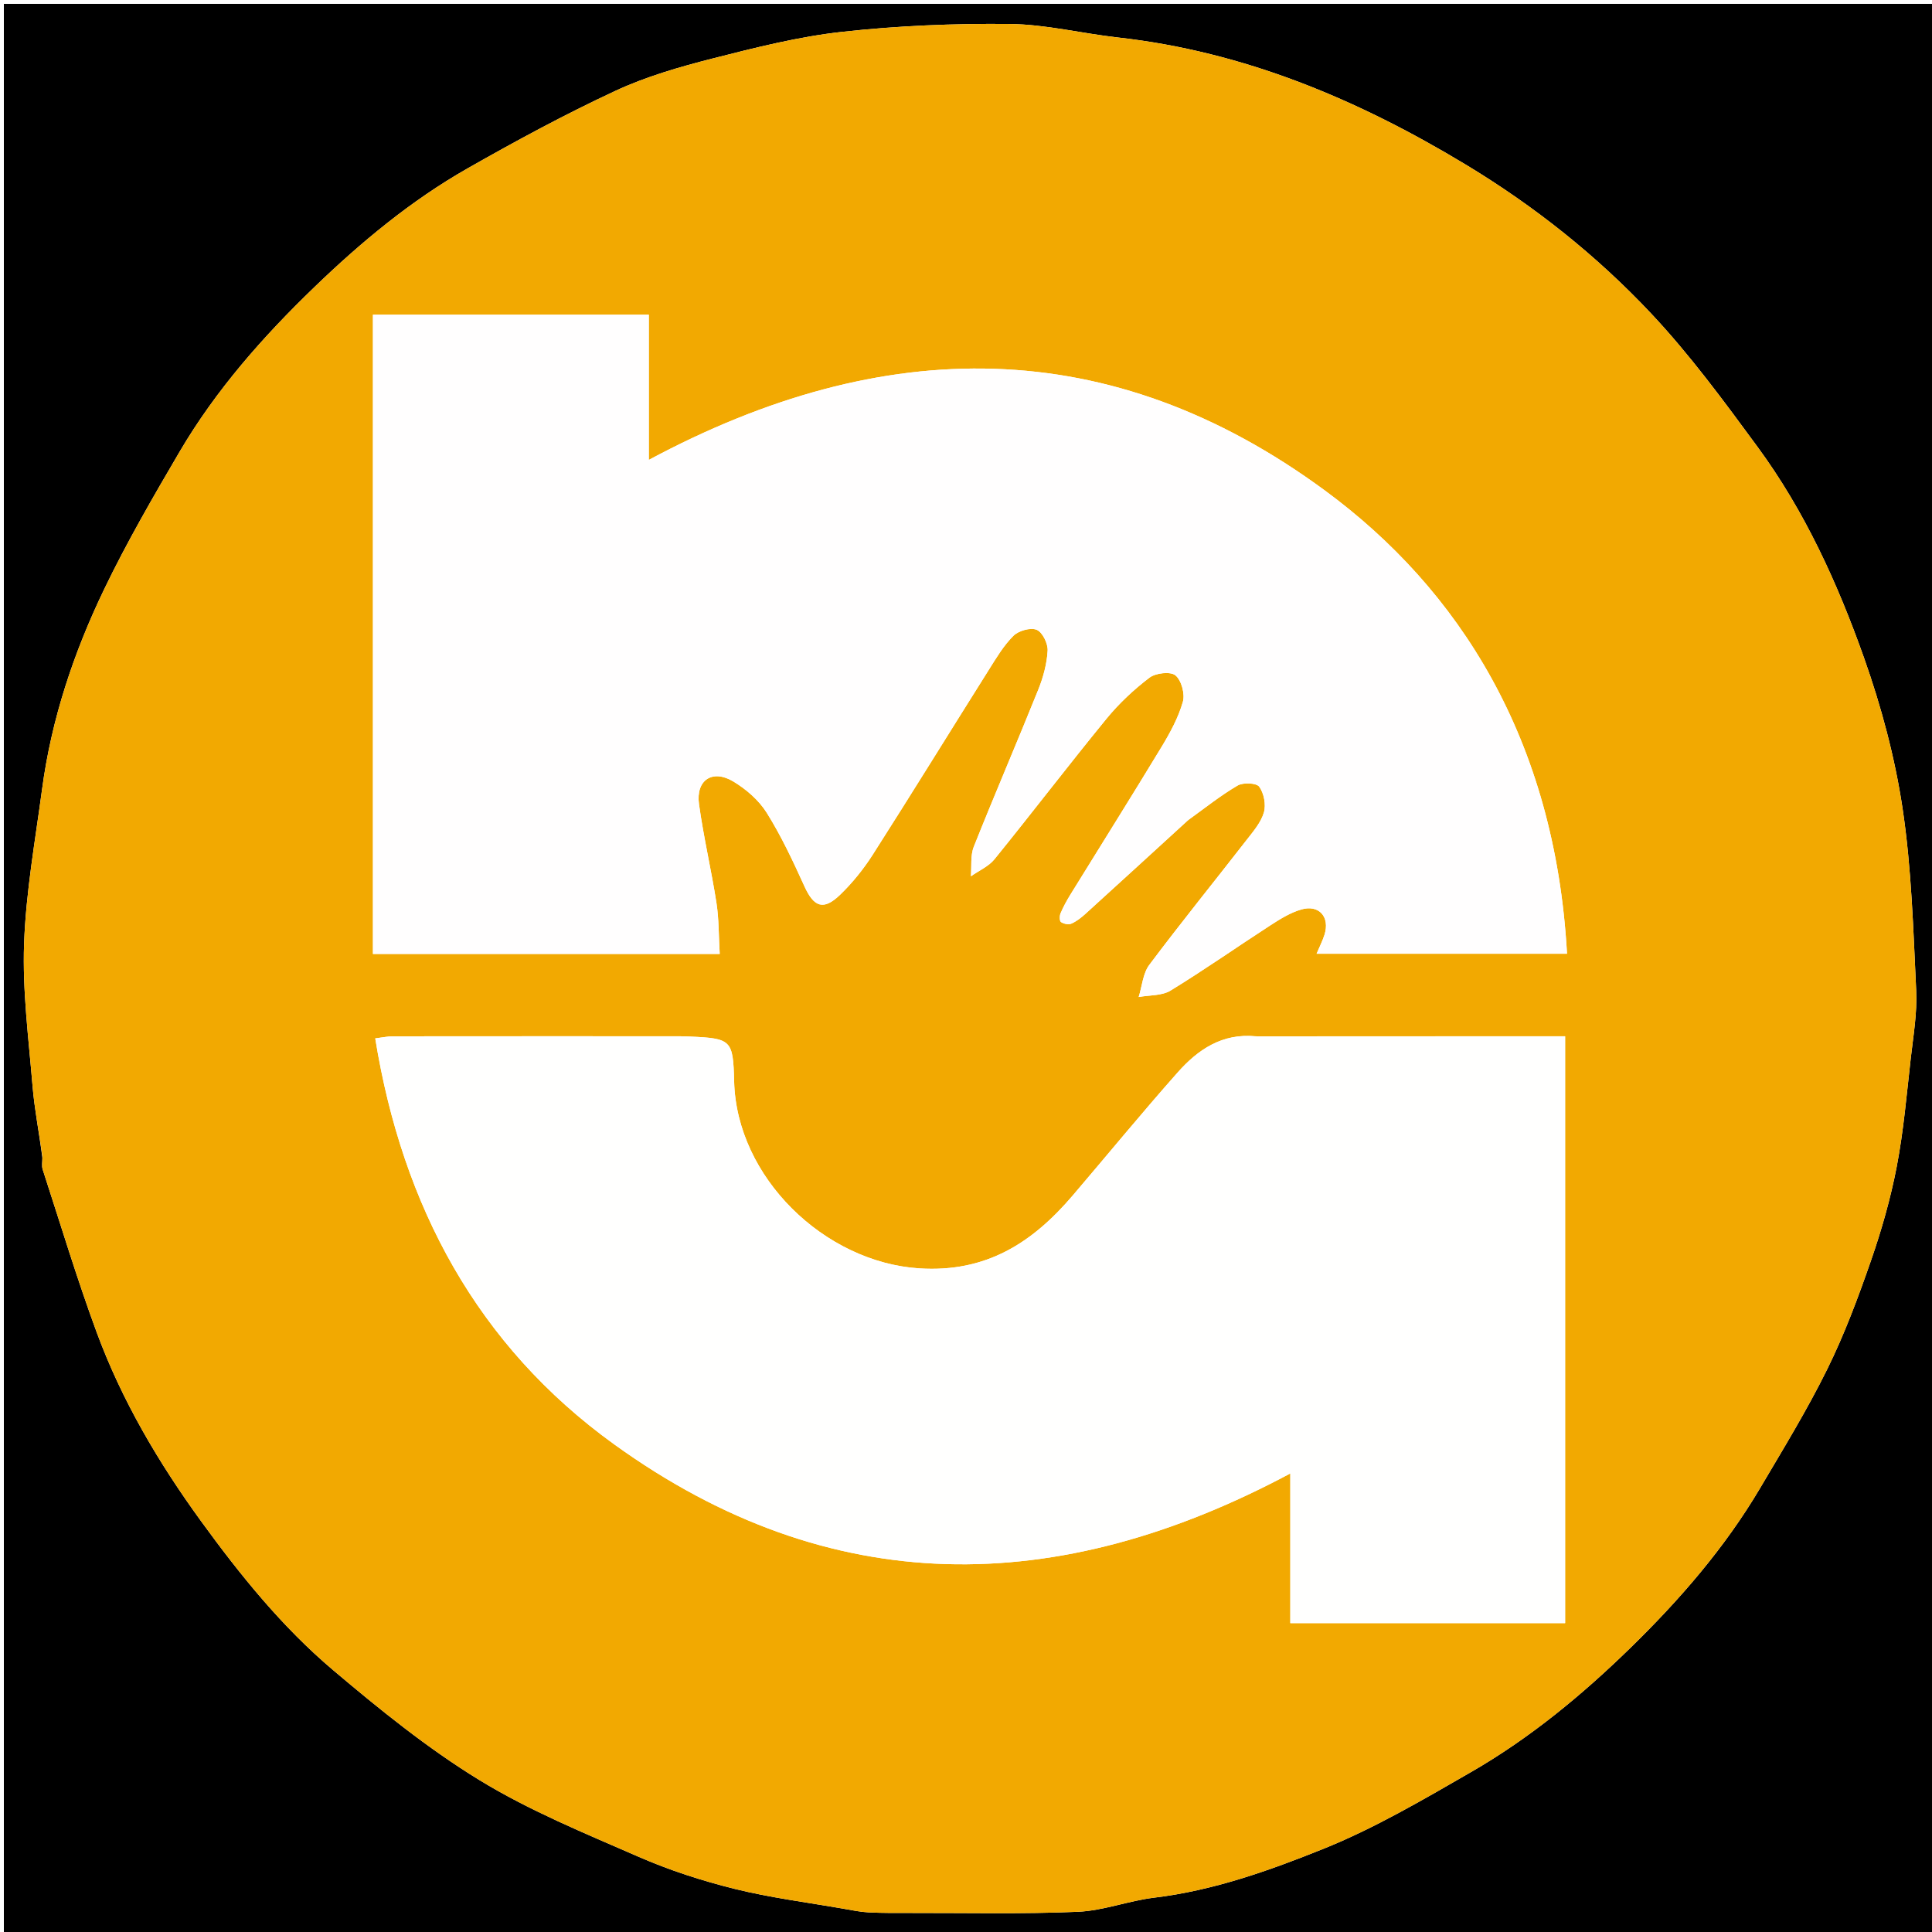
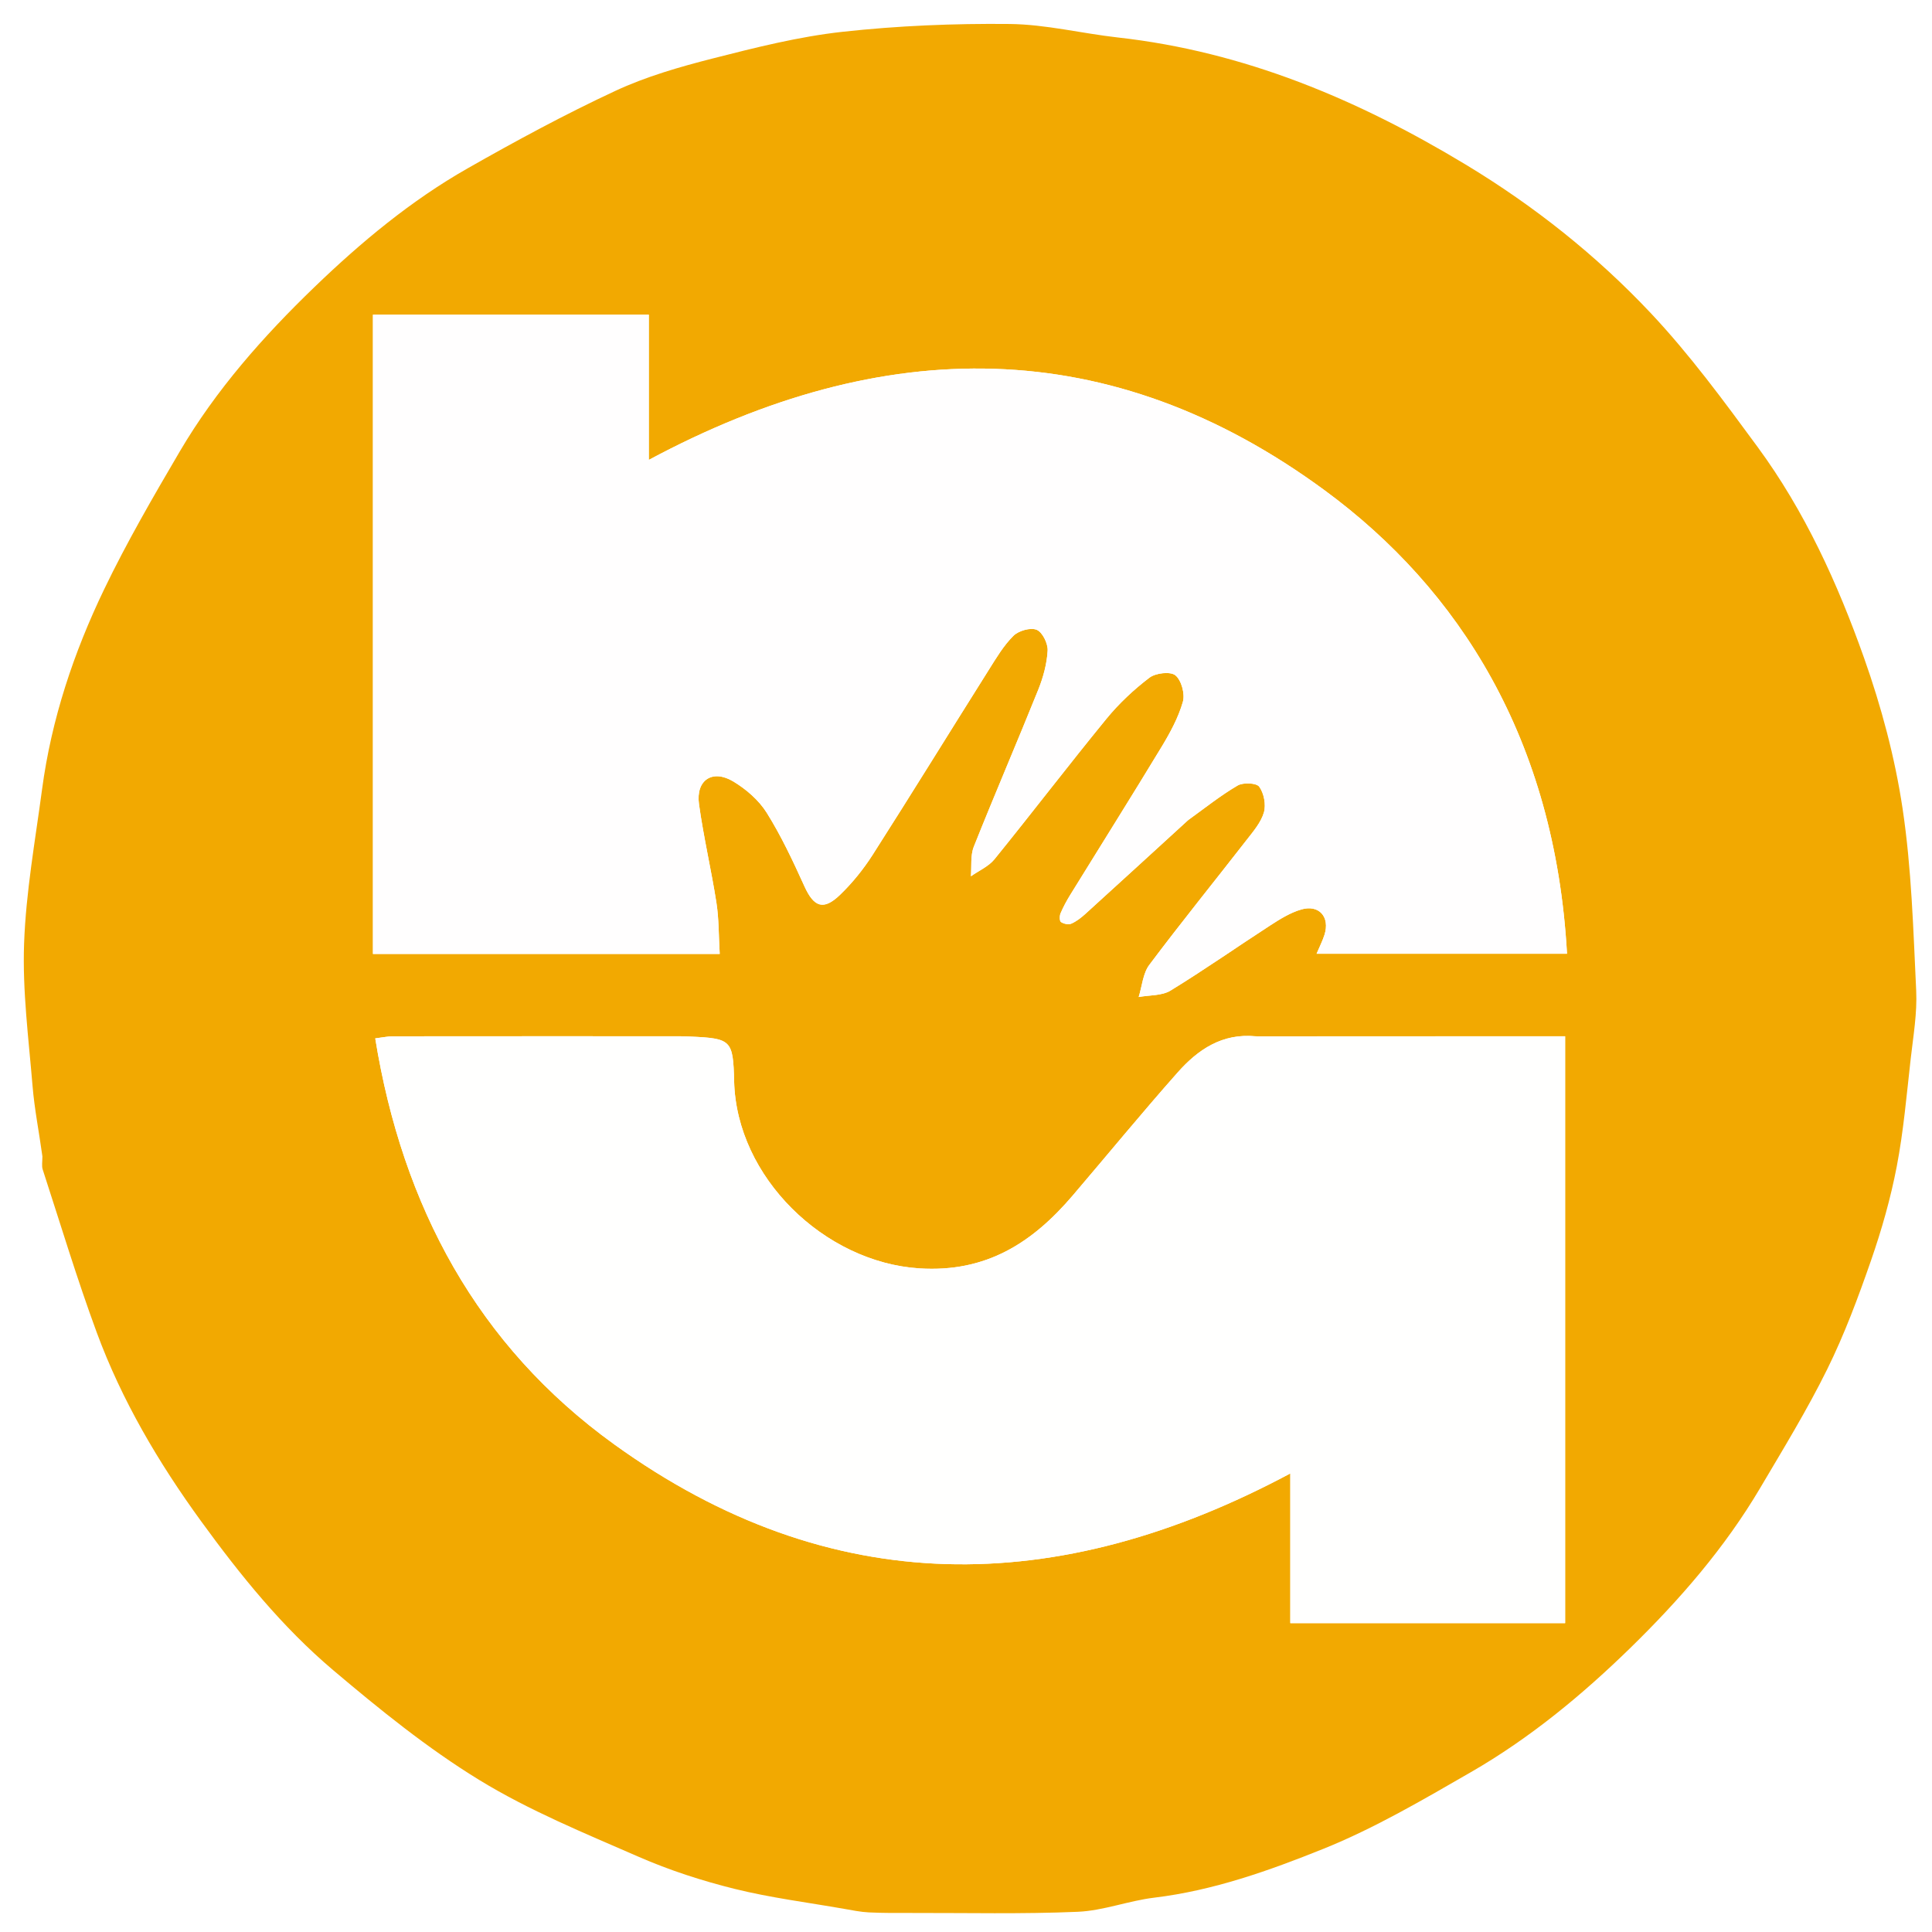
- <svg xmlns="http://www.w3.org/2000/svg" version="1.1" id="Layer_1" x="0px" y="0px" width="100%" viewBox="0 0 500 500" enable-background="new 0 0 500 500" xml:space="preserve">
-   <path fill="#000000" opacity="1" stroke="none" d=" M284,501   C189.333,501 95.167,501 1,501   C1,334.333 1,167.667 1,1   C167.667,1 334.333,1 501,1   C501,167.667 501,334.333 501,501   C428.833,501 356.667,501 284,501  M10.968,299.672   C10.983,300.672 10.753,301.751 11.049,302.658   C15.643,316.754 19.919,330.971 25.048,344.871   C31.539,362.461 41.003,378.494 52.032,393.673   C62.187,407.65 73.027,421.075 86.194,432.211   C98.237,442.397 110.633,452.451 124.039,460.661   C136.99,468.591 151.284,474.425 165.27,480.533   C173.247,484.017 181.657,486.74 190.113,488.838   C199.401,491.141 208.964,492.343 218.411,494   C220.554,494.376 222.707,494.822 224.87,494.928   C228.535,495.108 232.212,495.08 235.884,495.073   C250.226,495.045 264.585,495.383 278.904,494.771   C285.54,494.488 292.045,491.917 298.698,491.116   C313.986,489.276 328.406,484.138 342.432,478.499   C355.713,473.16 368.244,465.789 380.702,458.611   C395.929,449.838 409.463,438.653 422.011,426.405   C434.755,413.965 446.41,400.526 455.519,385.112   C461.508,374.976 467.679,364.9 472.882,354.359   C477.353,345.303 480.911,335.747 484.227,326.188   C486.978,318.262 489.3,310.108 490.879,301.876   C492.642,292.687 493.435,283.305 494.491,273.99   C495.157,268.125 496.187,262.197 495.908,256.352   C495.157,240.624 494.713,224.788 492.387,209.258   C490.41,196.058 486.889,182.903 482.427,170.304   C475.594,151.01 467.082,132.296 454.872,115.682   C446.123,103.778 437.316,91.765 427.22,81.039   C413.122,66.061 397.024,53.28 379.29,42.574   C351.402,25.739 321.999,13.354 289.325,9.702   C279.954,8.654 270.634,6.304 261.273,6.208   C246.86,6.059 232.356,6.657 218.033,8.233   C206.738,9.476 195.563,12.299 184.511,15.116   C175.911,17.308 167.228,19.805 159.218,23.535   C146.186,29.603 133.495,36.472 120.992,43.586   C106.378,51.902 93.455,62.657 81.406,74.268   C68.123,87.067 55.872,100.914 46.476,116.923   C39.636,128.578 32.83,140.31 26.975,152.472   C19.076,168.877 13.311,186.116 10.886,204.28   C9.111,217.574 6.71,230.872 6.233,244.227   C5.796,256.465 7.411,268.796 8.425,281.06   C8.916,287.008 10.101,292.898 10.968,299.672  z" />
+ <svg xmlns="http://www.w3.org/2000/svg" version="1.1" id="Layer_1" x="0px" y="0px" width="100%" viewBox="0 0 500 500" xml:space="preserve">
+   <path fill="none" stroke="none" d=" M284,501   C189.333,501 95.167,501 1,501   C1,334.333 1,167.667 1,1   C167.667,1 334.333,1 501,1   C501,167.667 501,334.333 501,501   C428.833,501 356.667,501 284,501  M10.968,299.672   C10.983,300.672 10.753,301.751 11.049,302.658   C15.643,316.754 19.919,330.971 25.048,344.871   C31.539,362.461 41.003,378.494 52.032,393.673   C62.187,407.65 73.027,421.075 86.194,432.211   C98.237,442.397 110.633,452.451 124.039,460.661   C136.99,468.591 151.284,474.425 165.27,480.533   C173.247,484.017 181.657,486.74 190.113,488.838   C199.401,491.141 208.964,492.343 218.411,494   C220.554,494.376 222.707,494.822 224.87,494.928   C228.535,495.108 232.212,495.08 235.884,495.073   C250.226,495.045 264.585,495.383 278.904,494.771   C285.54,494.488 292.045,491.917 298.698,491.116   C313.986,489.276 328.406,484.138 342.432,478.499   C355.713,473.16 368.244,465.789 380.702,458.611   C395.929,449.838 409.463,438.653 422.011,426.405   C434.755,413.965 446.41,400.526 455.519,385.112   C461.508,374.976 467.679,364.9 472.882,354.359   C477.353,345.303 480.911,335.747 484.227,326.188   C486.978,318.262 489.3,310.108 490.879,301.876   C492.642,292.687 493.435,283.305 494.491,273.99   C495.157,268.125 496.187,262.197 495.908,256.352   C495.157,240.624 494.713,224.788 492.387,209.258   C490.41,196.058 486.889,182.903 482.427,170.304   C475.594,151.01 467.082,132.296 454.872,115.682   C446.123,103.778 437.316,91.765 427.22,81.039   C413.122,66.061 397.024,53.28 379.29,42.574   C351.402,25.739 321.999,13.354 289.325,9.702   C279.954,8.654 270.634,6.304 261.273,6.208   C246.86,6.059 232.356,6.657 218.033,8.233   C206.738,9.476 195.563,12.299 184.511,15.116   C175.911,17.308 167.228,19.805 159.218,23.535   C146.186,29.603 133.495,36.472 120.992,43.586   C106.378,51.902 93.455,62.657 81.406,74.268   C68.123,87.067 55.872,100.914 46.476,116.923   C39.636,128.578 32.83,140.31 26.975,152.472   C19.076,168.877 13.311,186.116 10.886,204.28   C9.111,217.574 6.71,230.872 6.233,244.227   C5.796,256.465 7.411,268.796 8.425,281.06   C8.916,287.008 10.101,292.898 10.968,299.672  z" />
  <path fill="#F2A901" opacity="1" stroke="none" d=" M10.97,299.243   C10.101,292.898 8.916,287.008 8.425,281.06   C7.411,268.796 5.796,256.465 6.233,244.227   C6.71,230.872 9.111,217.574 10.886,204.28   C13.311,186.116 19.076,168.877 26.975,152.472   C32.83,140.31 39.636,128.578 46.476,116.923   C55.872,100.914 68.123,87.067 81.406,74.268   C93.455,62.657 106.378,51.902 120.992,43.586   C133.495,36.472 146.186,29.603 159.218,23.535   C167.228,19.805 175.911,17.308 184.511,15.116   C195.563,12.299 206.738,9.476 218.033,8.233   C232.356,6.657 246.86,6.059 261.273,6.208   C270.634,6.304 279.954,8.654 289.325,9.702   C321.999,13.354 351.402,25.739 379.29,42.574   C397.024,53.28 413.122,66.061 427.22,81.039   C437.316,91.765 446.123,103.778 454.872,115.682   C467.082,132.296 475.594,151.01 482.427,170.304   C486.889,182.903 490.41,196.058 492.387,209.258   C494.713,224.788 495.157,240.624 495.908,256.352   C496.187,262.197 495.157,268.125 494.491,273.99   C493.435,283.305 492.642,292.687 490.879,301.876   C489.3,310.108 486.978,318.262 484.227,326.188   C480.911,335.747 477.353,345.303 472.882,354.359   C467.679,364.9 461.508,374.976 455.519,385.112   C446.41,400.526 434.755,413.965 422.011,426.405   C409.463,438.653 395.929,449.838 380.702,458.611   C368.244,465.789 355.713,473.16 342.432,478.499   C328.406,484.138 313.986,489.276 298.698,491.116   C292.045,491.917 285.54,494.488 278.904,494.771   C264.585,495.383 250.226,495.045 235.884,495.073   C232.212,495.08 228.535,495.108 224.87,494.928   C222.707,494.822 220.554,494.376 218.411,494   C208.964,492.343 199.401,491.141 190.113,488.838   C181.657,486.74 173.247,484.017 165.27,480.533   C151.284,474.425 136.99,468.591 124.039,460.661   C110.633,452.451 98.237,442.397 86.194,432.211   C73.027,421.075 62.187,407.65 52.032,393.673   C41.003,378.494 31.539,362.461 25.048,344.871   C19.919,330.971 15.643,316.754 11.049,302.658   C10.753,301.751 10.983,300.672 10.97,299.243  M307.63,212.119   C311.823,209.128 315.867,205.884 320.293,203.293   C321.718,202.458 325.17,202.604 325.892,203.604   C327.114,205.294 327.678,208.247 327.097,210.258   C326.345,212.853 324.349,215.162 322.621,217.386   C314.241,228.168 305.635,238.779 297.445,249.702   C295.782,251.92 295.569,255.224 294.688,258.028   C297.464,257.514 300.688,257.734 302.936,256.358   C311.728,250.979 320.173,245.038 328.831,239.435   C331.322,237.823 333.96,236.189 336.766,235.373   C341.386,234.03 344.243,237.326 342.774,241.927   C342.254,243.554 341.462,245.095 340.727,246.832   C362.787,246.832 384.156,246.832 405.542,246.832   C402.436,191.245 377.501,152.437 342.946,126.989   C287.38,86.067 228.65,86.462 167.915,119.02   C167.915,105.727 167.915,93.551 167.915,81.436   C143.611,81.436 120.182,81.436 96.517,81.436   C96.517,136.763 96.517,191.803 96.517,246.879   C126.398,246.879 155.949,246.879 186.261,246.879   C185.985,242.189 186.067,237.871 185.415,233.667   C184.088,225.123 182.083,216.68 180.899,208.12   C180.035,201.875 184.388,198.987 189.804,202.259   C193.129,204.268 196.404,207.099 198.437,210.352   C202.193,216.363 205.233,222.858 208.169,229.335   C210.615,234.732 213.084,235.732 217.373,231.608   C220.582,228.521 223.464,224.948 225.864,221.191   C235.987,205.339 245.85,189.321 255.871,173.403   C257.817,170.313 259.724,167.075 262.28,164.543   C263.615,163.22 266.714,162.339 268.299,162.994   C269.794,163.611 271.23,166.553 271.128,168.386   C270.938,171.801 269.985,175.303 268.696,178.507   C263.237,192.082 257.438,205.522 252.025,219.115   C251.112,221.409 251.487,224.215 251.267,226.784   C253.329,225.329 255.85,224.246 257.38,222.358   C267.131,210.327 276.537,198.014 286.341,186.027   C289.576,182.072 293.407,178.483 297.469,175.389   C299.074,174.167 302.893,173.718 304.192,174.775   C305.751,176.043 306.711,179.585 306.127,181.627   C304.96,185.707 302.846,189.606 300.624,193.277   C292.868,206.091 284.889,218.77 277.023,231.518   C276.064,233.073 275.179,234.694 274.468,236.373   C274.19,237.028 274.193,238.357 274.582,238.621   C275.277,239.092 276.525,239.359 277.249,239.043   C278.583,238.461 279.806,237.505 280.901,236.512   C289.659,228.565 298.376,220.573 307.63,212.119  M324.808,268.205   C316.295,267.33 310.009,271.657 304.811,277.516   C295.542,287.965 286.684,298.778 277.613,309.405   C267.212,321.59 255.268,329.368 237.935,328.257   C213.31,326.678 190.601,304.639 189.992,279.831   C189.73,269.176 189.298,268.735 178.608,268.264   C177.609,268.22 176.609,268.183 175.61,268.183   C150.945,268.178 126.279,268.172 101.614,268.198   C100.367,268.199 99.12,268.485 97.114,268.731   C104.152,312.193 123.563,348.285 158.981,373.816   C214.879,414.11 273.581,413.587 333.931,381.325   C333.931,394.618 333.931,407.5 333.931,420.073   C357.986,420.073 381.346,420.073 405.055,420.073   C405.055,369.093 405.055,318.864 405.055,268.185   C378.348,268.185 352.049,268.185 324.808,268.205  z" />
  <path fill="#FFFEFE" opacity="1" stroke="none" d=" M307.368,212.357   C298.376,220.573 289.659,228.565 280.901,236.512   C279.806,237.505 278.583,238.461 277.249,239.043   C276.525,239.359 275.277,239.092 274.582,238.621   C274.193,238.357 274.19,237.028 274.468,236.373   C275.179,234.694 276.064,233.073 277.023,231.518   C284.889,218.77 292.868,206.091 300.624,193.277   C302.846,189.606 304.96,185.707 306.127,181.627   C306.711,179.585 305.751,176.043 304.192,174.775   C302.893,173.718 299.074,174.167 297.469,175.389   C293.407,178.483 289.576,182.072 286.341,186.027   C276.537,198.014 267.131,210.327 257.38,222.358   C255.85,224.246 253.329,225.329 251.267,226.784   C251.487,224.215 251.112,221.409 252.025,219.115   C257.438,205.522 263.237,192.082 268.696,178.507   C269.985,175.303 270.938,171.801 271.128,168.386   C271.23,166.553 269.794,163.611 268.299,162.994   C266.714,162.339 263.615,163.22 262.28,164.543   C259.724,167.075 257.817,170.313 255.871,173.403   C245.85,189.321 235.987,205.339 225.864,221.191   C223.464,224.948 220.582,228.521 217.373,231.608   C213.084,235.732 210.615,234.732 208.169,229.335   C205.233,222.858 202.193,216.363 198.437,210.352   C196.404,207.099 193.129,204.268 189.804,202.259   C184.388,198.987 180.035,201.875 180.899,208.12   C182.083,216.68 184.088,225.123 185.415,233.667   C186.067,237.871 185.985,242.189 186.261,246.879   C155.949,246.879 126.398,246.879 96.517,246.879   C96.517,191.803 96.517,136.763 96.517,81.436   C120.182,81.436 143.611,81.436 167.915,81.436   C167.915,93.551 167.915,105.727 167.915,119.02   C228.65,86.462 287.38,86.067 342.946,126.989   C377.501,152.437 402.436,191.245 405.542,246.832   C384.156,246.832 362.787,246.832 340.727,246.832   C341.462,245.095 342.254,243.554 342.774,241.927   C344.243,237.326 341.386,234.03 336.766,235.373   C333.96,236.189 331.322,237.823 328.831,239.435   C320.173,245.038 311.728,250.979 302.936,256.358   C300.688,257.734 297.464,257.514 294.688,258.028   C295.569,255.224 295.782,251.92 297.445,249.702   C305.635,238.779 314.241,228.168 322.621,217.386   C324.349,215.162 326.345,212.853 327.097,210.258   C327.678,208.247 327.114,205.294 325.892,203.604   C325.17,202.604 321.718,202.458 320.293,203.293   C315.867,205.884 311.823,209.128 307.368,212.357  z" />
  <path fill="#FFFFFE" opacity="1" stroke="none" d=" M325.279,268.195   C352.049,268.185 378.348,268.185 405.055,268.185   C405.055,318.864 405.055,369.093 405.055,420.073   C381.346,420.073 357.986,420.073 333.931,420.073   C333.931,407.5 333.931,394.618 333.931,381.325   C273.581,413.587 214.879,414.11 158.981,373.816   C123.563,348.285 104.152,312.193 97.114,268.731   C99.12,268.485 100.367,268.199 101.614,268.198   C126.279,268.172 150.945,268.178 175.61,268.183   C176.609,268.183 177.609,268.22 178.608,268.264   C189.298,268.735 189.73,269.176 189.992,279.831   C190.601,304.639 213.31,326.678 237.935,328.257   C255.268,329.368 267.212,321.59 277.613,309.405   C286.684,298.778 295.542,287.965 304.811,277.516   C310.009,271.657 316.295,267.33 325.279,268.195  z" />
</svg>
